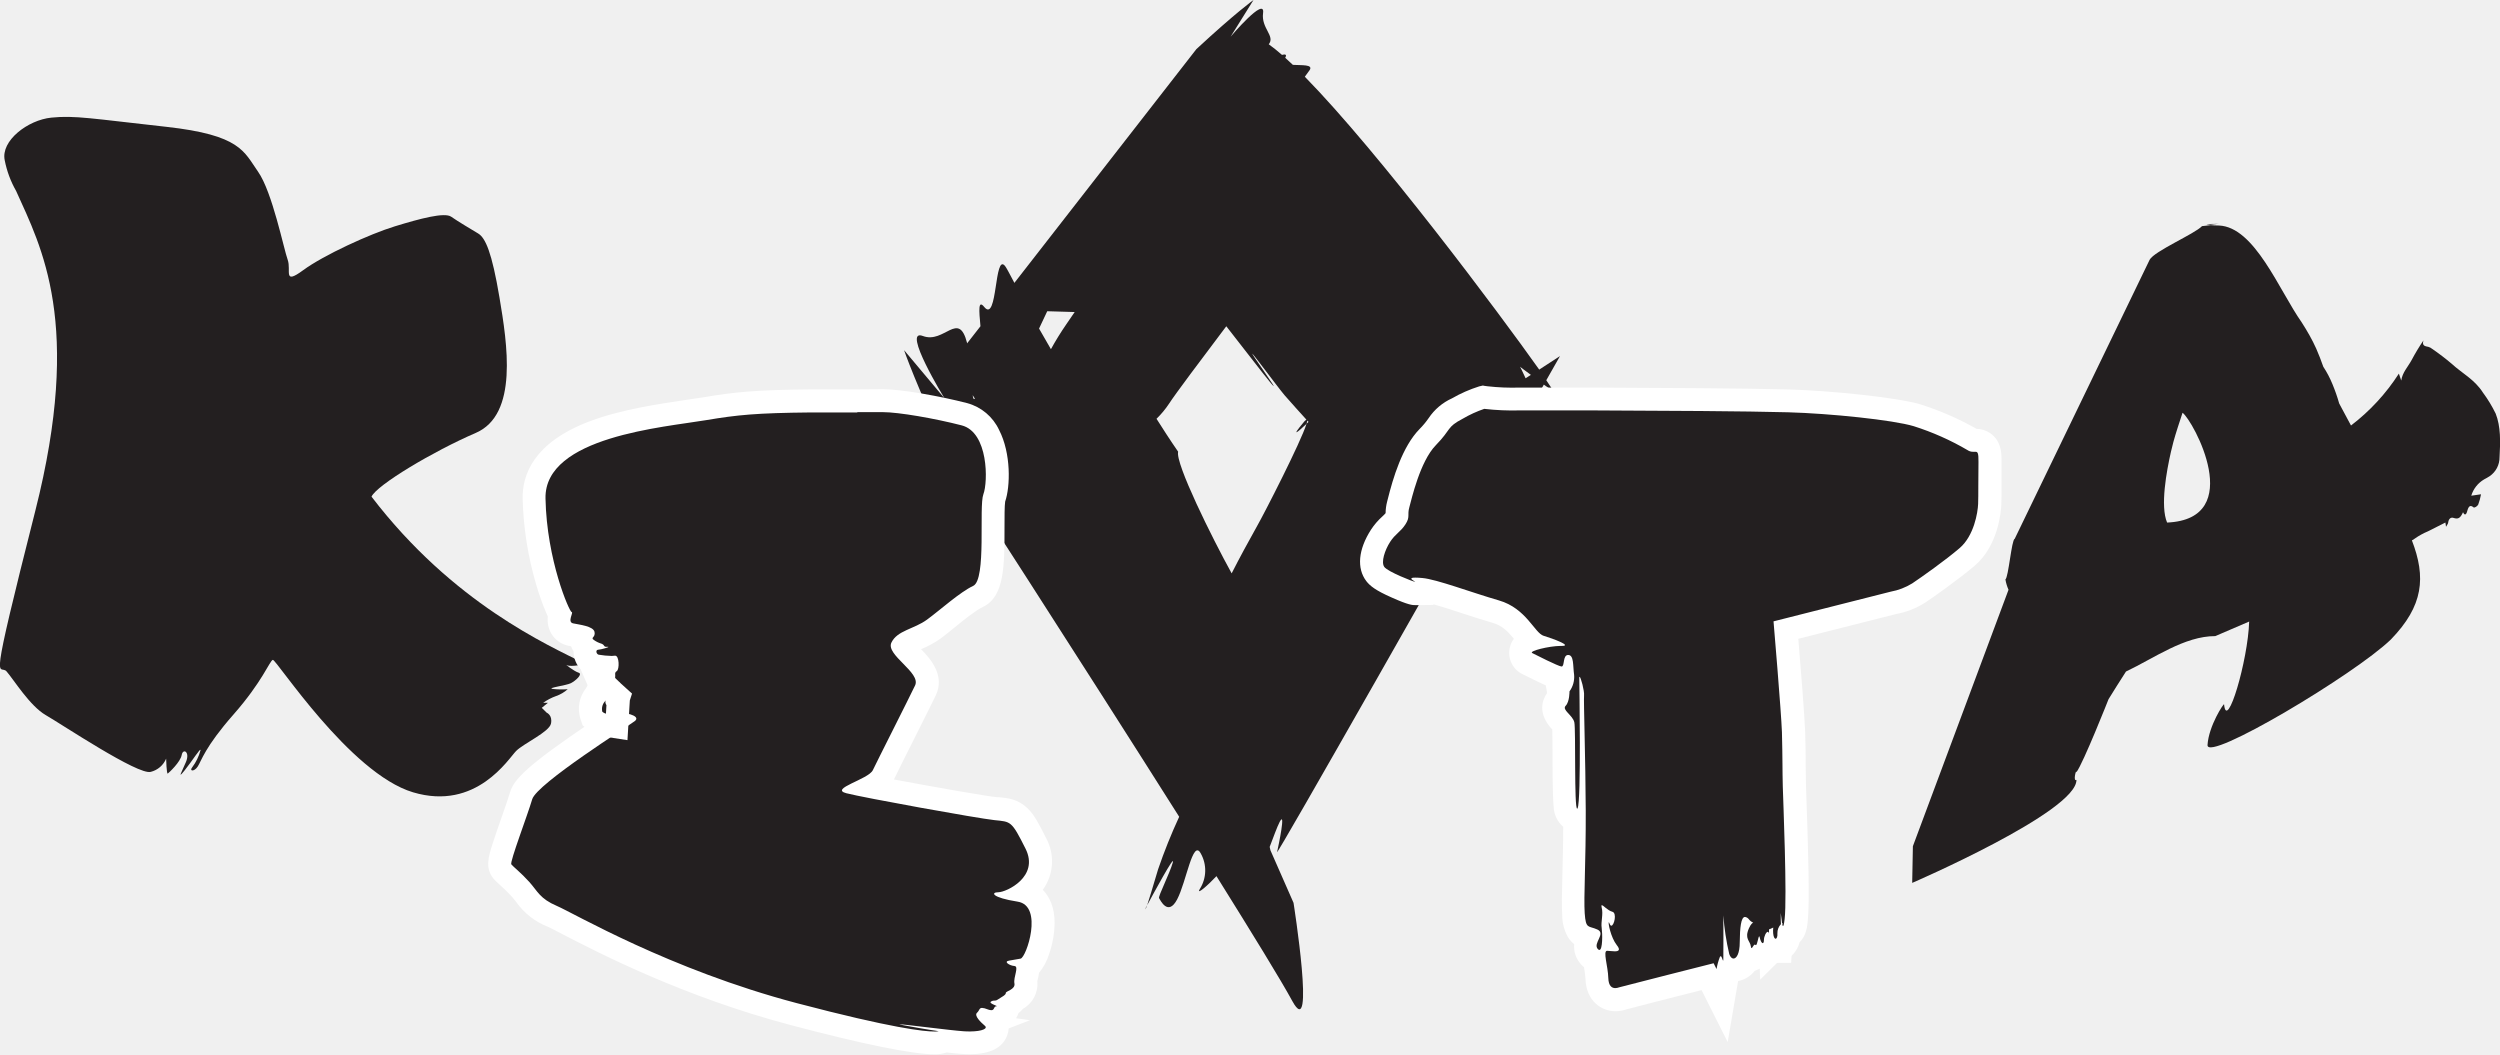
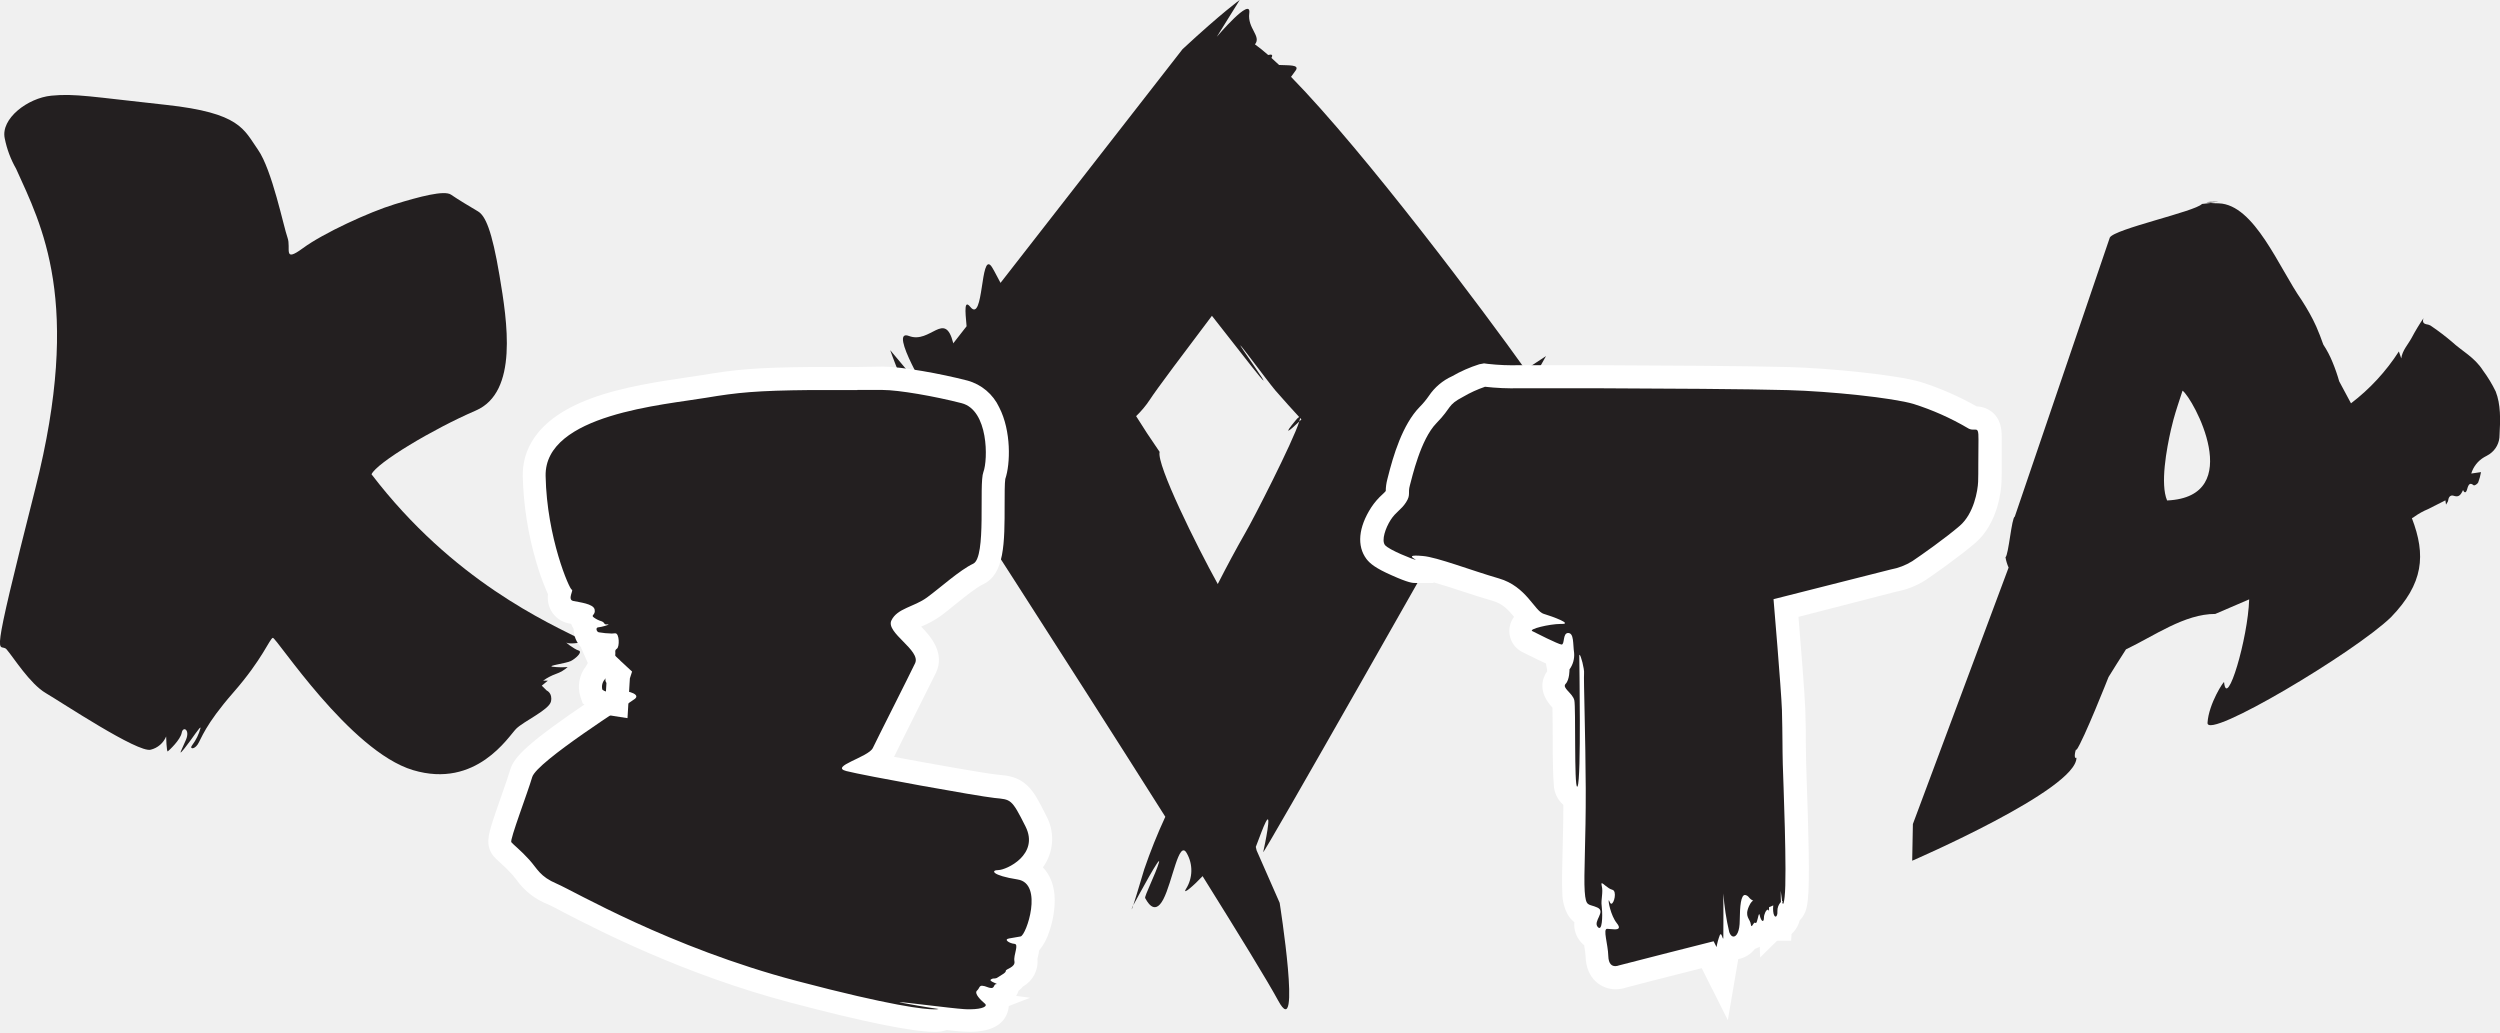
- <svg xmlns="http://www.w3.org/2000/svg" viewBox="0 0 650.64 274.39">
+ <svg xmlns="http://www.w3.org/2000/svg" viewBox="0 0 650.64 268.62">
  <defs>
    <style>.cls-1{fill:#231f20;}.cls-2{fill:#fff;}</style>
  </defs>
  <g id="Layer_2" data-name="Layer 2">
    <g id="Layer_2-2" data-name="Layer 2">
-       <path class="cls-1" d="M298.51,235.6l-.27.52S297.87,237.59,298.51,235.6Z" />
-       <path class="cls-1" d="M406,92.67l-5.41,3.52c-10.48-14.8-41.65-56.48-61-76.22.68-.91,1.11-1.51,1.25-1.72,1-1.52-2.05-1.23-4.36-1.37-.68-.65-1.34-1.26-2-1.84.48-.83.09-1-.84-.76q-1.86-1.63-3.44-2.76c1.75-2.15-2-4.15-1.48-8.09.65-4.61-8.44,6.11-8.44,6.11L326.23,0s-4.53,3.21-14.87,12.79L264,73.62c-1.26-2.4-2.05-3.9-2.42-4.38-2.84-3.61-1.92,14.92-5.41,10.67-1.61-2-1.4.76-1,5l-3.49,4.47a.83.83,0,0,0,0-.15c-2.2-8.58-5.91.34-11.51-1.79s5.62,16.2,5.62,16.2l-10.5-12.51s2.92,8.67,12.43,29c0,0,33.12,51.23,59.17,92.44a142.11,142.11,0,0,0-5.48,13.65c-1.61,5.42-2.44,8.11-2.86,9.38,1.37-2.54,7.38-13.66,6.68-11.13-.8,2.85-3.87,8.86-3.58,9.27s2.31,4.89,4.71.33,4.06-15.77,6.12-12a9,9,0,0,1-.21,9.28c-1.09,1.85,2.21-1.05,4.32-3.33,9.36,15,16.78,27.06,19.72,32.47,6.16,11.35.34-25.52.34-25.52l-6-13.65-.21-.91c1-2.58,1.9-5.15,2.6-6.5,1.66-3.21-.25,6-.67,7.84-.33,1.44,46.55-81.29,65.64-115l.47-.48a1.4,1.4,0,0,1-.1-.17l3.41-6a26,26,0,0,0,2.3,1.52c.17.09-.43-.87-1.66-2.66ZM272.55,81l7.14.21c-.63.91-1.35,2-2.18,3.19a75.79,75.79,0,0,0-4,6.48q-1.66-2.85-3.09-5.37Zm-19.4,21.85.57.89C253.42,104.08,253.25,103.71,253.15,102.87Zm67.39,46.36c-5.09-9.22-14.72-28.66-13.92-31.65-2.15-3.11-4-6-5.63-8.57a23.82,23.82,0,0,0,3.31-4c1.4-2.2,8.43-11.58,14.85-20.08C323.49,90.4,337,108.18,329,96.69c-8.66-12.5,3.53,4.12,5.29,6.14,2,2.25,3.9,4.42,5.71,6.38a3.47,3.47,0,0,0-.81.8c-3.18,3.81-1.66,2.68.84.29a4.53,4.53,0,0,0,.19-.85l.33.35-.52.5c-1.47,4.76-11,23.35-12.86,26.6C325,140.78,322.66,145.06,320.54,149.23Zm76.51-50.76c-.73-1.63-1.44-3-1.44-3s1.25,1,2.81,2.11Z" />
-       <path class="cls-1" d="M460.55,247.6c-2.93,0-3-2.75-3.07-4.58l5.93-.74a7,7,0,0,1,.14,1.47c0,.7,0,1,0,1l-.14,2.85Z" />
-       <path class="cls-2" d="M460.48,242.93a4.38,4.38,0,0,1,.07.84c0,.6,0,.83,0,.83h0s-.05-.9-.07-1.67m5.86-1.3-11.86,1.49c0,.4,0,.84,0,1.17.2,5,4,6.31,6,6.31h5.68l.31-5.74s0-.32,0-1.14a9.54,9.54,0,0,0-.21-2.09Z" />
-       <path class="cls-1" d="M463.5,244.79a3.13,3.13,0,0,1-2.25-1,3.27,3.27,0,0,1-1-2.31,3.48,3.48,0,0,1,1.16-2.53l4.84-4.78.29,6.77a3.61,3.61,0,0,1-.86,2.86l-.88.92Z" />
-       <path class="cls-2" d="M463.58,241.1c0,.47,0,.69-.08.69h0s-.07,0-.13-.08c-.21-.22,0-.38.21-.61" />
-       <path class="cls-1" d="M460.58,241.2l-.08-1.9.9-.93a3.93,3.93,0,0,1,1.36-.94l3.41-1.36.69,3.8.25,1-.42,1a4.72,4.72,0,0,1-1,1.39L460.81,248Z" />
-       <path class="cls-2" d="M463.87,240.22c0,.14.06.28.08.39a1.86,1.86,0,0,1-.37.49q0-.27,0-.63a1,1,0,0,1,.32-.25m4.63-8.3-6.87,2.73a7.07,7.07,0,0,0-2.39,1.63l-1.79,1.86.1,2.57,0,.3v.31l.51,13.63,9.7-9.59a7.54,7.54,0,0,0,1.63-2.27l.87-1.93-.51-2-1.28-7.26Z" />
-       <path class="cls-1" d="M444.49,254.16c-9.08,2.28-21.05,5.31-22,5.62a6,6,0,0,1-1.9.35h-.05c-2.15,0-4.71-1.46-4.82-5.56a24.17,24.17,0,0,0-.4-3.22c-.09-.5-.17-1-.23-1.44a3.77,3.77,0,0,1-1.34-1,4.51,4.51,0,0,1-.62-4.8c-2.67-1-3.29-2.93-3.5-6.26-.14-2.23-.06-5.56.05-10.18.09-3.94.2-8.72.21-14.28-2.48-.46-2.56-3.33-2.67-7.17-.07-2.58-.08-5.88-.1-9.06,0-3.35,0-7.47-.13-8.5a7.1,7.1,0,0,0-.76-.89c-2.65-2.84-1.94-4.86-.81-6.08a5.58,5.58,0,0,0,.26-1.73v-1l.63-.82a3.88,3.88,0,0,0,.61-1.62h-.47l-.24,0c-.89-.11-2.15-.59-7.67-3.34l-.88-.44a3.13,3.13,0,0,1-1.73-3.5,4,4,0,0,1,2.49-2.55c-.53-.54-1-1.17-1.58-1.83-1.76-2.15-3.75-4.59-7.38-5.64-2.55-.74-5.32-1.64-8-2.51A106.19,106.19,0,0,0,371,153.59l-.22.83h-2.33c-1.34,0-8.82-3-10.41-5.05-2.46-3.22.13-8,1.36-9.95a15.09,15.09,0,0,1,2.5-2.91,8.25,8.25,0,0,0,1.45-1.64,1.26,1.26,0,0,0,.29-1,9.69,9.69,0,0,1,.3-2.59l.13-.5c.77-3.09,3.11-12.49,7.54-17a23.6,23.6,0,0,0,2.69-3.21,11.53,11.53,0,0,1,5-4.23c4.3-2.27,5.95-2.75,6.35-2.84l.54-.12.56.07a61.4,61.4,0,0,0,8.78.37h4.56l8.5,0h5.81c17.91.07,39.91.19,51.05.49,10.54.28,27.45,2,33.47,3.74a71.63,71.63,0,0,1,14.74,6.53h.05l.48,0a3.53,3.53,0,0,1,2.62,1c1.15,1.16,1.22,2.79,1.19,4.64s0,3.86,0,5.61c0,2.19,0,4.08-.06,5.4,0,.92-.6,9.11-5.85,13.62-3.85,3.3-10.17,7.77-12.63,9.42a19.06,19.06,0,0,1-6.63,2.6l-27.94,7.07c.54,6.27,1.88,22.12,2,26.47.1,3.85.12,6.53.14,8.89,0,1.83,0,3.43.08,5.17,0,.6.05,1.68.1,3.09.47,13.3.89,27.5.36,31.93-.13,1.15-.38,3.27-1.9,4.12a4.17,4.17,0,0,1-1,2.59,3.26,3.26,0,0,1-2.41,1.08,3.31,3.31,0,0,1-.84-.11,3.21,3.21,0,0,1-2.51,1.26h0a2.76,2.76,0,0,1-.64.33,3.09,3.09,0,0,1-2.21.95h0a3.39,3.39,0,0,1-.87-.13,4.16,4.16,0,0,1-3.82,2.85,3.25,3.25,0,0,1-.81-.09,2.71,2.71,0,0,1-.66.4l-1.53,8.91Z" />
-       <path class="cls-2" d="M386.32,106.41a64.7,64.7,0,0,0,9.21.4c3.13,0,7.26,0,13,0h5.83c18.75.07,40.08.19,51,.49s27.34,2,32.71,3.62a68.83,68.83,0,0,1,14,6.23,2.45,2.45,0,0,0,1.41.43h0c.26,0,.47,0,.66,0h0c.56,0,.8.3.77,2.64-.08,4.3,0,8.64-.09,10.92s-1.08,8.29-4.8,11.49-9.92,7.57-12.35,9.2a16.16,16.16,0,0,1-5.59,2.15l-30.51,7.73s2,23.51,2.19,28.83c.18,6.88.11,10.1.22,14.07s1.15,28.92.48,34.58c-.15,1.34-.29,1.82-.42,1.82h0c-.06,0-.12-.13-.18-.34a.62.62,0,0,0,.07-.23c0-.12,0-.18-.07-.18h0l-.07,0c-.17-1-.29-2.65-.34-2.65h0a3.83,3.83,0,0,0,0,.58c0,1,0,1.74.05,2.32a3.31,3.31,0,0,0-.92,2.4c.07.88-.19,1.4-.47,1.4h0c-.26,0-.54-.42-.63-1.39-.1-1.15.09-1.51,0-1.51h0c-.09,0-.35.22-1.08.46,0,0,0,.51,0,1.1-.07-.33-.19-.46-.33-.46h0c-.4,0-1,1.18-1,2.13,0,.58-.15.82-.31.82h0c-.26,0-.59-.6-.78-1.46,0-.22-.09-.31-.14-.31h0c-.24,0-.49,2.29-.86,2.29h0a.14.14,0,0,1-.1-.05.24.24,0,0,0-.17-.09h0c-.32,0-.63.9-.84.9h0c-.09,0-.16-.13-.21-.49-.21-1.46-1.71-1.91-.48-4.67.54-1.22,1-1.43,1.11-1.45h0s0,0,0,0h0a2.94,2.94,0,0,1-1.14-.89,1.52,1.52,0,0,0-1-.6h0c-1.06,0-1.33,2.85-1.37,6.54,0,3-.84,4.28-1.62,4.29h0c-.44,0-.85-.41-1.11-1.16a64.28,64.28,0,0,1-1.54-10.06c0-.62,0-1,0-1h0a.62.62,0,0,1,0,.09c0,.18,0,.49,0,.9,0,2.55.05,9.24,0,11,0,.57,0,.77-.07.77h0c-.11,0-.33-1.16-.62-1.16h0c-.07,0-.15.07-.23.25a16.38,16.38,0,0,0-.85,3.1l-.76-1.51s-23.71,6-24.59,6.27a3,3,0,0,1-1,.2h0c-.85,0-1.76-.5-1.82-2.64-.08-3.06-1.46-7.06-.31-7.07h0c.48,0,1.3.14,2,.14h0c.95,0,1.59-.3.51-1.63-1.57-2-2.31-5.92-2.06-5.93h0s.12.13.23.43.27.46.42.46h0c.72,0,1.52-3.3.27-3.63s-2.35-1.7-2.73-1.7h0c-.14,0-.16.18-.05.63.46,1.73-.25,3.62,0,5.29.21,1.47.27,5.72-.6,5.72h0a.62.62,0,0,1-.43-.26c-1.31-1.5,2.23-4-.1-5.06s-3,0-3.29-4.22.32-13.45.27-26.69-.58-28.63-.44-30c.13-1.16-.86-4.86-1.16-4.86h0c-.05,0-.08.1-.08.31,0,1.55.53,32-.44,33.89,0,.08-.08.12-.11.12h0c-.82,0-.33-20.6-.74-22.47s-3.31-3.22-2.26-4.3,1-3.75,1-3.75a6.37,6.37,0,0,0,1.2-4.33c-.34-2.34,0-5.14-1.55-5.15h0c-1.46,0-.86,3-1.7,3h-.05c-.91-.11-6.63-3-7.6-3.5s4.32-1.83,7.4-1.86h.35c2.74,0-2.37-1.91-4.76-2.62s-4.5-7.15-11.66-9.22-16.22-5.51-19.94-5.83c-.77-.07-1.35-.1-1.78-.1h-.09c-1.56,0-1,.46-.1,1,.11.06.13.09.09.09h0c-.42,0-7.08-2.61-8-3.86s.14-4.4,1.5-6.52,2.72-2.59,4-4.58.43-2.37,1-4.41,2.76-11.94,6.91-16.19,2.68-4.63,7-6.89a30.44,30.44,0,0,1,5.62-2.57m-.26-6.09-1.09.25a35.79,35.79,0,0,0-7.07,3.11,14.48,14.48,0,0,0-6.07,5.14,20.78,20.78,0,0,1-2.38,2.86c-4.48,4.59-6.89,12.7-8.31,18.41l-.12.47a12.23,12.23,0,0,0-.4,3,8,8,0,0,1-.8.82,17.55,17.55,0,0,0-3,3.48c-3.32,5.17-3.76,10.05-1.22,13.39.94,1.22,2.41,2.42,6.57,4.25,4.47,2,5.45,2,6.23,2h.06l4.58-.05.05-.17c2.2.62,5,1.52,7.37,2.31,2.7.88,5.49,1.79,8.09,2.54s4,2.4,5.46,4.12a6,6,0,0,0-1.08,2.37,6.13,6.13,0,0,0,3.36,6.86l.84.41c2.35,1.17,4,2,5.17,2.49l.31,1.68a2.53,2.53,0,0,1,0,.38c-1.14,1.64-2.6,5.17,1.39,9.44h0c.05,1.65.06,4.87.07,7.36,0,3.2,0,6.51.1,9.13.05,1.51.1,2.65.18,3.5a7.3,7.3,0,0,0,2.49,5.33c0,4.78-.13,9-.21,12.45-.12,4.69-.2,8.09-.05,10.45a11.91,11.91,0,0,0,1.46,5.75,7.13,7.13,0,0,0,1.66,1.87,6.83,6.83,0,0,0,1.75,5.23,7,7,0,0,0,.83.81l0,.15a23.9,23.9,0,0,1,.36,2.8c.16,5.82,4.16,8.48,7.82,8.48h.08a9,9,0,0,0,2.81-.5c1.37-.4,11.29-2.91,19.5-5l6.8,13.53,2.71-15.88a7.21,7.21,0,0,0,4.32-2.65,191.52,191.52,0,0,1,5.69-2.38,6.35,6.35,0,0,0,4.39-2.05,7,7,0,0,0,1.59-3,6.61,6.61,0,0,0,1.77-3.25,15.94,15.94,0,0,0,.35-2.13c.55-4.62.16-18.29-.34-32.38-.05-1.4-.09-2.48-.1-3.07-.05-1.71-.06-3.29-.08-5.12,0-2.37,0-5.06-.14-8.94s-1.16-16.82-1.78-24.11l25.37-6.42a21.71,21.71,0,0,0,7.66-3c2-1.34,8.65-6,12.91-9.63,6.08-5.21,6.81-14,6.89-15.75.07-1.4.07-3.33.07-5.57,0-1.71,0-3.65,0-5.54s.08-4.64-2-6.8a6.54,6.54,0,0,0-4.51-1.93,76.27,76.27,0,0,0-14.68-6.39c-6.23-1.82-23.51-3.57-34.23-3.86-11.21-.3-33.21-.42-51.12-.49h-5.85l-8.48,0h-4.55a58.46,58.46,0,0,1-8.36-.34l-1.11-.15Z" />
-       <path class="cls-1" d="M497.84,220.23l-.18,9.55s42.83-18.51,42.75-26.81c-.95.56-.06-3,0-2,1.85-2.54,8.35-19,8.35-19,1.33-2.14,2.89-4.65,4.54-7.2,7.35-3.49,15.21-9.23,23.24-9.22l8.82-3.79c-.32,10.21-5.83,28.76-6.53,21.56,0-.46-4,5.55-4.31,10.57-.28,4.66,38.34-18.38,47.73-27.47,8.49-8.77,9.16-16.16,5.46-25.79a2.75,2.75,0,0,0,.71-.43,17.72,17.72,0,0,1,3.45-1.91c1.49-.77,3-1.51,4.56-2.3,0,.15.07.47.16,1.11.25-.47.53-.76.56-1.08.15-1.24.88-1.4,1.37-1.24,1.18.39,1.78.15,2.5-1.48.39.9.82.74,1.08-.25.36-1.34.78-1.72,1.66-1,.23.18,1-.29,1.21-.73a14.76,14.76,0,0,0,.73-2.68l-2.54.37a7.42,7.42,0,0,1,3.35-4.25,16.17,16.17,0,0,0,1.44-.83,5.91,5.91,0,0,0,2.57-4.94c.24-4,.32-8-1-11.34a34.64,34.64,0,0,0-3.31-5.46c-2.21-3.47-5.41-5-8.12-7.5a61.74,61.74,0,0,0-5.14-3.92,2.5,2.5,0,0,0-.92-.49c-.87-.18-1.77-.25-1.31-1.69a54.7,54.7,0,0,0-3.06,5.08c-.94,1.76-2.44,3.27-2.72,5.37l-.62-1.8a53,53,0,0,1-12.46,13.5c-1-1.84-2-3.74-3.07-5.73a44.78,44.78,0,0,0-1.74-5,26.12,26.12,0,0,0-2.4-4.57c-.57-1.62-1.16-3.17-1.83-4.69-.54-1.2-1.13-2.37-1.77-3.5s-1.3-2.24-2-3.32c-5.9-8.37-12.25-24.9-21.59-25.24-.94,0-1.62-.06-2.1-.09-1.12.12-2.26.23-2.27.25-1.87,2-12.41,6.5-13.63,8.75l-35.13,72.65c-.8.18-1.61,10-2.41,10.55a11.33,11.33,0,0,0,.81,2.69M564,136c-1.83-4.26-.13-13.45,1-18.41.19-.86.4-1.71.64-2.58.67-2.46,1.54-5,2.38-7.59C570.73,109.36,584.81,135.08,564,136Z" />
-       <path class="cls-1" d="M575.29,58.48l2.1-.23S572.16,58.3,575.29,58.48Z" />
-       <path class="cls-1" d="M4.19,49.69c6.59,14.64,17.35,34.49,5,83.25s-9.33,39.7-7.49,41.79,6.06,9,10.22,11.39S36,201.83,39.24,200.88a5.87,5.87,0,0,0,4-3.44s.1,4.12.43,3.88,3.29-3,3.62-4.83,2.22-.85,1.12,1.79-2.37,4.72-.34,2.19,4.16-6,4.12-5.23a13,13,0,0,1-2.16,4.45c-.83,1,.45,1.26,1.41-.17s1.79-5,9.33-13.57S70.17,172,71,171.73,91,201.27,107.49,206.2s24.87-8.79,26.84-10.76,8.63-4.94,9.07-7.13-1.11-2.82-1.11-2.82L141,184.22l1.59-1.31-1.23,0a13.65,13.65,0,0,1,3.39-1.77,8.83,8.83,0,0,0,3-1.77,20.52,20.52,0,0,1-3.89-.07c-1.74-.25,3.5-.88,4.72-1.5s3.17-2.38,2-2.73-3.89-2.47-3-1.95,5-.24,4.53-.45c-9.54-4.79-34.19-15.65-55.42-43.41,1.34-3,16-11.79,27.13-16.59S132,89.38,130,77.48s-3.66-15.58-5.58-16.73-5.27-3.14-7-4.35-8.08.49-14.65,2.5-18.56,7.51-23.9,11.44-3,0-4-2.73-4-17.64-7.7-22.91S62.61,35.14,43.23,33s-23.68-3-29.84-2.39S.14,36.66,1.23,41.72A26.12,26.12,0,0,0,4.19,49.69Z" />
-       <path class="cls-1" d="M243.21,271.39c-3,0-11.85-1-36.58-7.49-27.49-7.25-49.37-18.54-58.71-23.36-1.92-1-3.43-1.78-4.13-2.07a15.2,15.2,0,0,1-7-5.53c-.39-.5-.76-1-1.2-1.48a45.41,45.41,0,0,0-3.45-3.39,13.58,13.58,0,0,1-1.31-1.28c-1.36-1.65-1.07-2.48,2.53-12.76.94-2.69,1.92-5.47,2.34-6.93.78-2.67,4.92-6.68,23.47-19a4.07,4.07,0,0,1-3.19-2.15,3.84,3.84,0,0,1,.63-3.91,1.19,1.19,0,0,0,.16-.23,1,1,0,0,0,0,.1,2.29,2.29,0,0,0,.11,1.86,2,2,0,0,0,1.06,1l.19-3.4a7.78,7.78,0,0,1-1.26-1.68h0l-.15-.32-1.37-3.1,1.87-.56a4.06,4.06,0,0,1,.41-2.14c-1.2-.11-2.2-.28-2.22-.28a3.85,3.85,0,0,1-3.08-4,4.16,4.16,0,0,1,.12-.72,3.34,3.34,0,0,1-1.09-2,3.16,3.16,0,0,1,0-.92c-.6-.15-1.27-.27-1.66-.34l-1.1-.22a3.75,3.75,0,0,1-2.48-1.78,4.4,4.4,0,0,1-.35-3.33,44,44,0,0,1-3.25-8.66A83.49,83.49,0,0,1,139,129.72c-.32-16.91,25.9-20.69,40-22.72,1.65-.24,3.13-.45,4.34-.66,8.37-1.4,13.56-1.9,27.78-2,3.42,0,7.37,0,12,0h6.57c4.75,0,14.75,1.84,21.29,3.53a10,10,0,0,1,6.38,5.44c2.88,5.59,2.39,13.7,1.33,16.48a52.74,52.74,0,0,0-.26,7.32c0,10.11-.18,16.4-3.91,18.16-2.09,1-5.13,3.43-7.81,5.59-1.32,1.06-2.57,2.07-3.69,2.89a23.65,23.65,0,0,1-4.8,2.58,10,10,0,0,0-3.26,1.83,21.54,21.54,0,0,0,2.18,2.44c2.28,2.33,5.41,5.52,3.7,9.11-.78,1.65-3.06,6.19-5.47,11s-4.93,9.84-5.49,11a7.29,7.29,0,0,1-3.27,3.06c10,2,29,5.36,32.48,5.7l.53.05c5.32.5,6.29,1.71,10,9a9.53,9.53,0,0,1-.18,9.69,12.23,12.23,0,0,1-2.54,2.91c2.9,1.13,4.59,4.06,4.61,8.14,0,2.09-1,9.33-4,11.57a8.54,8.54,0,0,1-.31,2.42,7.41,7.41,0,0,0-.23,1.24c.36,1.93-.56,3.59-2.77,4.85a5.79,5.79,0,0,1-1.81,1.63,2.34,2.34,0,0,1,0,.39,3,3,0,0,1-1.42,2.07,3.52,3.52,0,0,1-1.81,1.27,3.34,3.34,0,0,1,.24,2.73c-.7,2-2.84,2.94-6.76,3h-.24c-.55,0-1.15,0-1.78-.06-1-.07-2.69-.24-4.59-.46l-.62.24a5.58,5.58,0,0,1-2,.3Z" />
-       <path class="cls-2" d="M223.14,107.26h6.59c4.13,0,13.52,1.63,20.54,3.44s6.88,14.75,5.66,17.93.85,22.2-2.65,23.85-8.56,6.25-12,8.77-7.76,2.8-9.29,6,7.76,7.78,6.17,11.13-9.86,19.65-11,22.06-11.39,4.83-6.91,6,34.23,6.55,38.55,7,4.43.11,8.1,7.43-5,11.32-7.05,11.34h0c-2.05,0-1.8,1.38,5,2.45s2.25,14.59.76,14.83l-3,.52c-1.51.26.13,1.3,1.4,1.4s-.31,2.93,0,4.53-2.28,2-2.24,2.49-1,1-2,1.65a1.49,1.49,0,0,1-.82.34h0l-.32,0h0a1.3,1.3,0,0,0-.68.22c-.9.52,2.17,1.22,1.3,1.27-.67,0-.37,1-1.26,1h0a3.32,3.32,0,0,1-1.1-.27,4.05,4.05,0,0,0-1.31-.33h0c-.76,0-.66.69-1.29,1.25-.87.76,1,2.52,2,3.38.9.72-.6,1.47-3.72,1.5h-.2c-.5,0-1,0-1.59-.05-3.52-.24-15.41-1.81-16.59-1.81h0c-.25,0,.05.08,1.1.28,5.76,1.06,9,1.51,9,1.51a3.44,3.44,0,0,1-1,.09h-.12c-2.57,0-10.86-.82-35.81-7.39-33.17-8.75-58-23.41-62.44-25.3s-5-3.83-7.17-6.24-4.23-4-4.68-4.58,4.26-12.89,5.44-16.94,25.39-19.29,26.71-20.35-.84-2-4.42-2.32-1.82-1.11-1.36-2.26-1.35-1.24-1.47-1.25h.13a1.46,1.46,0,0,0,1.2-.47c.34-.55,2.41-.68,2.41-.68s-.26-.23-1.15-1a4.66,4.66,0,0,1-1.21-1.48l2-.6s-1.43-.06-1.27-1.09-.26-1.38.45-1.86.65-4-.42-4h-.09a4.54,4.54,0,0,1-.79.06h-.09a22.21,22.21,0,0,1-3.32-.32c-.61-.1-.91-1.25-.16-1.29s3.29-.76,2.57-.76h-.4c-.8,0-.34-.42-1.27-.81a6.55,6.55,0,0,1-1.94-.93c-1.11-.73.43-.62.11-2.14s-4-1.88-5.59-2.23.21-2.91-.36-2.93-6.5-13.51-6.81-29.6,31-18.52,41.83-20.36c8.1-1.36,13-1.86,27.31-2,3.4,0,7.35,0,12,0m0-6c-5,0-8.79,0-12,0-14.43.14-19.7.65-28.25,2.09-1.16.19-2.6.4-4.27.64-6.63,1-16.64,2.4-25,5.53-14.74,5.53-17.69,14-17.57,20.22a86.76,86.76,0,0,0,3.55,22.41,66.56,66.56,0,0,0,2.47,7c.16.39.34.81.54,1.24a7.09,7.09,0,0,0,.87,4.37,6.75,6.75,0,0,0,4.43,3.21l.74.15a6.13,6.13,0,0,0,.65,1.31,6.9,6.9,0,0,0,2,4.85l-.09,0,2.73,6.2v0a6.47,6.47,0,0,0-.68,6.58,5.55,5.55,0,0,0,.51.9c-16.52,11.16-20,14.78-21,18.17-.4,1.38-1.36,4.13-2.29,6.78-.82,2.34-1.67,4.76-2.28,6.67-1,3.2-2,6.23.26,9a15.42,15.42,0,0,0,1.62,1.59,42.05,42.05,0,0,1,3.22,3.17c.37.42.71.85,1.07,1.32a18.16,18.16,0,0,0,8.23,6.45c.59.25,2.14,1.05,3.93,2,9.43,4.87,31.51,16.27,59.32,23.6,18.84,5,31.75,7.59,37.34,7.59h.18a8.56,8.56,0,0,0,3-.47c1.64.18,3,.32,4,.38.68.05,1.35.07,2,.07h.26c5.21-.05,8.42-1.73,9.56-5a6.36,6.36,0,0,0,.35-1.7l5.55-2.15-3.63-.5a6,6,0,0,0,.63-1.33,8.2,8.2,0,0,0,1.17-1.13,7.39,7.39,0,0,0,3.74-7.11c0-.17.08-.4.12-.56a15.13,15.13,0,0,0,.32-1.69,14.15,14.15,0,0,0,2.63-4.9,25.63,25.63,0,0,0,1.43-8.09c0-4-1.27-6.76-3.08-8.63.2-.27.39-.56.57-.85a12.59,12.59,0,0,0,.3-12.59c-1.95-3.89-3.14-6.17-4.91-7.84-2.48-2.35-5.12-2.6-7.44-2.82l-.53,0c-2.72-.27-16.53-2.69-26.73-4.61.61-1.3,3.15-6.37,5.4-10.85,2.42-4.82,4.7-9.37,5.5-11.05,2.45-5.17-1.38-9.52-3.84-12a25.61,25.61,0,0,0,5.09-2.78c1.17-.87,2.44-1.89,3.79-3,2.43-2,5.44-4.38,7.21-5.22,5.64-2.66,5.63-10.69,5.63-20.87,0-2.33,0-5.5.17-6.55,1.35-3.92,1.57-12.53-1.57-18.62a12.87,12.87,0,0,0-8.3-7c-6.87-1.78-17-3.62-22-3.63Z" />
-       <path class="cls-1" d="M157.27,188.72a5.33,5.33,0,0,1-2.38-1.13l-.68-.55-.28-.83a5.72,5.72,0,0,1,1-5.36l.08-.12,2.17-3.63,2.61,3.19L161,181.5l-.28.89.15.21-.39,6.6Z" />
-       <path class="cls-2" d="M157.6,182.31h0a1.43,1.43,0,0,0,.23,1.2l-.13,2.23a2.26,2.26,0,0,1-.94-.5,2.94,2.94,0,0,1,.63-2.65l.2-.29m-1.33-9.57-3.76,6.39a8.66,8.66,0,0,0-1.43,8l.56,1.65,1.36,1.1a8.14,8.14,0,0,0,3.83,1.76l6.48,1,.39-6.55.13-2.22.1-1.58.57-1.77L161.71,178l-5.44-5.21Z" />
+       <path class="cls-1" d="M294.92,235.6l-.27.52S294.28,237.59,294.92,235.6Z" />
+       <path class="cls-1" d="M402.36,92.67,397,96.19C386.47,81.39,355.3,39.71,336,20c.68-.91,1.11-1.51,1.25-1.72,1-1.52-2.05-1.23-4.36-1.37-.68-.65-1.34-1.26-2-1.84.48-.83.08-1-.84-.76q-1.86-1.63-3.44-2.76c1.75-2.15-2-4.15-1.48-8.09.65-4.61-8.44,6.11-8.44,6.11L322.64,0s-4.53,3.21-14.87,12.79L260.39,73.62c-1.26-2.4-2.05-3.9-2.42-4.38-2.84-3.61-1.92,14.92-5.41,10.67-1.61-2-1.4.76-1,5l-3.49,4.47a.83.83,0,0,0,0-.15c-2.2-8.58-5.91.34-11.51-1.79s5.62,16.2,5.62,16.2l-10.5-12.51s2.92,8.67,12.42,29c0,0,33.13,51.23,59.18,92.44a142.11,142.11,0,0,0-5.48,13.65c-1.62,5.42-2.44,8.11-2.86,9.38,1.37-2.54,7.38-13.66,6.68-11.13-.8,2.85-3.87,8.86-3.58,9.27s2.31,4.89,4.71.33,4.06-15.77,6.12-12a9,9,0,0,1-.21,9.28c-1.1,1.85,2.21-1.05,4.32-3.33,9.36,15,16.78,27.06,19.72,32.47,6.16,11.35.34-25.52.34-25.52l-6-13.65-.21-.91c1-2.58,1.9-5.15,2.6-6.5,1.66-3.21-.25,6-.67,7.84-.33,1.44,46.55-81.29,65.64-115l.47-.48a1.4,1.4,0,0,1-.1-.17l3.41-6c1,.7,1.83,1.27,2.29,1.52.18.09-.42-.87-1.65-2.66Zm-152.81,10.2.58.89C249.83,104.08,249.66,103.71,249.55,102.87ZM316.93,152c-5.53-10-16-31.13-15.13-34.39-2.34-3.38-4.37-6.5-6.12-9.31a25.14,25.14,0,0,0,3.59-4.3c1.52-2.4,9.17-12.59,16.14-21.81,4.72,5.9,19.41,25.21,10.75,12.72-9.42-13.58,3.83,4.49,5.74,6.68,2.14,2.44,4.24,4.8,6.21,6.93a3.71,3.71,0,0,0-.89.86c-3.45,4.15-1.79,2.92.92.32a3.9,3.9,0,0,0,.2-.93l.36.39-.56.54c-1.6,5.17-11.92,25.37-14,28.9C321.72,142.83,319.23,147.48,316.93,152Zm76.53-53.54c-.73-1.63-1.44-3-1.44-3l2.8,2.11Z" />
+       <path class="cls-1" d="M460.55,241.83c-2.93,0-3-2.75-3.07-4.58l5.93-.74a7,7,0,0,1,.14,1.47c0,.7,0,1,0,1l-.14,2.85Z" />
+       <path class="cls-2" d="M460.48,237.16a4.38,4.38,0,0,1,.07.84c0,.6,0,.83,0,.83h0s-.05-.9-.07-1.67m5.86-1.3-11.86,1.49c0,.4,0,.84,0,1.17.2,5,4,6.31,6,6.31h5.68l.31-5.74s0-.32,0-1.14a9.54,9.54,0,0,0-.21-2.09Z" />
+       <path class="cls-1" d="M463.5,239a3.13,3.13,0,0,1-2.25-1,3.26,3.26,0,0,1-1-2.31,3.48,3.48,0,0,1,1.16-2.53l4.84-4.78.29,6.77a3.61,3.61,0,0,1-.86,2.86l-.88.92Z" />
+       <path class="cls-2" d="M463.58,235.33c0,.47,0,.69-.08.69h0s-.07,0-.13-.08c-.21-.22,0-.38.21-.61" />
+       <path class="cls-1" d="M460.58,235.43l-.08-1.9.9-.93a3.93,3.93,0,0,1,1.36-.94l3.41-1.36.69,3.8.25,1-.42,1a4.72,4.72,0,0,1-1,1.39l-4.87,4.81Z" />
+       <path class="cls-2" d="M463.87,234.45c0,.14.06.28.08.39a1.86,1.86,0,0,1-.37.49q0-.27,0-.63a1,1,0,0,1,.32-.25m4.63-8.3-6.87,2.73a7.07,7.07,0,0,0-2.39,1.63l-1.79,1.86.1,2.57,0,.3v.31l.51,13.63,9.7-9.59a7.54,7.54,0,0,0,1.63-2.27l.87-1.93-.51-2-1.28-7.26Z" />
+       <path class="cls-1" d="M444.49,248.39c-9.08,2.28-21.05,5.31-22,5.62a6,6,0,0,1-1.9.35h-.05c-2.15,0-4.71-1.46-4.82-5.56a24.17,24.17,0,0,0-.4-3.22c-.09-.5-.17-1-.23-1.44a3.77,3.77,0,0,1-1.34-1,4.51,4.51,0,0,1-.62-4.8c-2.67-1-3.29-2.93-3.5-6.26-.14-2.23-.06-5.56.05-10.18.09-3.94.2-8.72.21-14.28-2.48-.46-2.56-3.33-2.67-7.17-.07-2.58-.08-5.88-.1-9.06,0-3.35,0-7.47-.13-8.5a7.1,7.1,0,0,0-.76-.89c-2.65-2.84-1.94-4.86-.81-6.08a5.58,5.58,0,0,0,.26-1.73v-1l.63-.82a3.88,3.88,0,0,0,.61-1.62h-.47l-.24,0c-.89-.11-2.15-.59-7.67-3.34l-.88-.44a3.13,3.13,0,0,1-1.73-3.5,4,4,0,0,1,2.49-2.55c-.53-.54-1-1.17-1.58-1.83-1.76-2.15-3.75-4.59-7.38-5.64-2.55-.74-5.32-1.64-8-2.51A106.19,106.19,0,0,0,371,147.82l-.22.83h-2.33c-1.34,0-8.82-2.95-10.41-5-2.46-3.23.13-8,1.36-10a15.09,15.09,0,0,1,2.5-2.91,8.25,8.25,0,0,0,1.45-1.64,1.26,1.26,0,0,0,.29-1,9.69,9.69,0,0,1,.3-2.59l.13-.5c.77-3.09,3.11-12.49,7.54-17a23.6,23.6,0,0,0,2.69-3.21,11.53,11.53,0,0,1,5-4.23c4.3-2.27,5.95-2.75,6.35-2.84l.54-.12.56.07a61.4,61.4,0,0,0,8.78.37h4.56l8.5,0h5.81c17.91.07,39.91.19,51.05.49,10.54.28,27.45,2,33.47,3.74a71.63,71.63,0,0,1,14.74,6.53h.05l.48,0a3.53,3.53,0,0,1,2.62,1C518,111,518,112.59,518,114.44s0,3.86,0,5.61c0,2.19,0,4.08-.06,5.4,0,.92-.6,9.11-5.85,13.62-3.85,3.3-10.17,7.77-12.63,9.42a18.85,18.85,0,0,1-6.63,2.6l-27.94,7.07c.54,6.27,1.88,22.12,2,26.47.1,3.85.12,6.53.14,8.89,0,1.83,0,3.43.08,5.18,0,.59.05,1.67.1,3.08.47,13.3.89,27.5.36,31.93-.13,1.15-.38,3.27-1.9,4.12a4.17,4.17,0,0,1-1,2.59,3.26,3.26,0,0,1-2.41,1.08,3.31,3.31,0,0,1-.84-.11,3.21,3.21,0,0,1-2.51,1.26h0a2.76,2.76,0,0,1-.64.33,3.09,3.09,0,0,1-2.21,1h0a3.39,3.39,0,0,1-.87-.13,4.17,4.17,0,0,1-3.82,2.86,3.27,3.27,0,0,1-.81-.1,2.43,2.43,0,0,1-.66.4l-1.53,8.91Z" />
+       <path class="cls-2" d="M386.32,100.64a64.7,64.7,0,0,0,9.21.4c3.13,0,7.26,0,13,0h5.83c18.75.07,40.08.19,51,.49s27.34,2,32.71,3.62a68.83,68.83,0,0,1,14,6.23,2.45,2.45,0,0,0,1.41.43h0c.26,0,.47,0,.66,0h0c.56,0,.8.3.77,2.64-.08,4.3,0,8.64-.09,10.92s-1.08,8.29-4.8,11.49-9.92,7.57-12.35,9.2a16.16,16.16,0,0,1-5.59,2.15l-30.51,7.73s2,23.51,2.19,28.83c.18,6.88.11,10.1.22,14.07s1.15,28.92.48,34.58c-.15,1.34-.29,1.82-.42,1.82h0c-.06,0-.12-.13-.18-.34a.62.62,0,0,0,.07-.23c0-.12,0-.18-.07-.18h0l-.07,0c-.17-1-.29-2.65-.34-2.65h0a3.83,3.83,0,0,0,0,.58c0,1,0,1.74.05,2.32a3.31,3.31,0,0,0-.92,2.4c.07.88-.19,1.4-.47,1.41h0c-.26,0-.54-.43-.63-1.4-.1-1.15.09-1.51,0-1.51h0c-.09,0-.35.22-1.08.46,0,0,0,.51,0,1.1-.07-.33-.19-.46-.33-.46h0c-.4,0-1,1.18-1,2.13,0,.58-.15.82-.31.82h0c-.26,0-.59-.6-.78-1.46,0-.22-.09-.31-.14-.31h0c-.24,0-.49,2.29-.86,2.29h0a.14.14,0,0,1-.1,0,.24.24,0,0,0-.17-.09h0c-.32,0-.63.9-.84.9h0c-.09,0-.16-.13-.21-.49-.21-1.46-1.71-1.91-.48-4.67.54-1.22,1-1.43,1.11-1.45h0s0,0,0,0h0a2.94,2.94,0,0,1-1.14-.89,1.52,1.52,0,0,0-1-.6h0c-1.06,0-1.33,2.85-1.37,6.54,0,3-.84,4.28-1.62,4.29h0c-.44,0-.85-.41-1.11-1.16a64.28,64.28,0,0,1-1.54-10.06c0-.62,0-1,0-1h0a.62.62,0,0,1,0,.09c0,.18,0,.49,0,.9,0,2.55.05,9.24,0,11,0,.57,0,.77-.07.77h0c-.11,0-.33-1.16-.62-1.16h0c-.07,0-.15.07-.23.25a16.38,16.38,0,0,0-.85,3.1l-.76-1.51s-23.71,6-24.59,6.27a3,3,0,0,1-1,.2h0c-.85,0-1.76-.5-1.82-2.64-.08-3.06-1.46-7.06-.31-7.07h0c.48,0,1.3.14,2,.14h0c.95,0,1.59-.3.51-1.63-1.57-1.95-2.31-5.92-2.06-5.93h0s.12.13.23.43.27.46.42.46h0c.72,0,1.52-3.3.27-3.63s-2.35-1.7-2.73-1.7h0c-.14,0-.16.18-.05.63.46,1.73-.25,3.62,0,5.29.21,1.47.27,5.72-.6,5.72h0a.62.62,0,0,1-.43-.26c-1.31-1.5,2.23-4-.1-5.06s-3,0-3.29-4.22.32-13.45.27-26.69-.58-28.63-.44-30c.13-1.16-.86-4.86-1.16-4.86h0c-.05,0-.08.1-.08.31,0,1.55.53,32-.44,33.89,0,.08-.08.12-.11.12h0c-.82,0-.33-20.6-.74-22.47s-3.31-3.22-2.26-4.3,1-3.75,1-3.75a6.37,6.37,0,0,0,1.2-4.33c-.34-2.34,0-5.14-1.55-5.15h0c-1.46,0-.86,3-1.7,3h-.05c-.91-.11-6.63-3-7.6-3.5s4.32-1.83,7.4-1.86h.35c2.74,0-2.37-1.91-4.76-2.62s-4.5-7.15-11.66-9.22S374,145,370.31,144.7c-.77-.07-1.35-.1-1.78-.1h-.09c-1.56,0-1,.46-.1,1,.11.06.13.09.09.09h0c-.42,0-7.08-2.61-8-3.86s.14-4.4,1.5-6.52,2.72-2.59,4-4.58.43-2.37,1-4.41,2.76-11.94,6.91-16.19,2.68-4.63,7-6.89a30.44,30.44,0,0,1,5.62-2.57m-.26-6.09L385,94.8a35.79,35.79,0,0,0-7.07,3.11,14.48,14.48,0,0,0-6.07,5.14,20.78,20.78,0,0,1-2.38,2.86c-4.48,4.59-6.89,12.7-8.31,18.41l-.12.47a12.23,12.23,0,0,0-.4,3,8,8,0,0,1-.8.82,17.55,17.55,0,0,0-3,3.48c-3.32,5.17-3.76,10-1.22,13.39.94,1.22,2.41,2.42,6.57,4.25,4.47,2,5.45,2,6.23,2h.06l4.58,0,.05-.17c2.2.62,5,1.52,7.37,2.31,2.7.88,5.49,1.79,8.09,2.54s4,2.4,5.46,4.12a6,6,0,0,0-1.08,2.37,6.13,6.13,0,0,0,3.36,6.86l.84.41c2.35,1.17,4,2,5.17,2.49l.31,1.68a2.53,2.53,0,0,1,0,.38c-1.14,1.64-2.6,5.17,1.39,9.44h0c.05,1.65.06,4.87.07,7.36,0,3.2,0,6.51.1,9.13.05,1.51.1,2.65.18,3.5a7.3,7.3,0,0,0,2.49,5.33c0,4.78-.13,8.95-.21,12.45-.12,4.69-.2,8.09-.05,10.45a11.91,11.91,0,0,0,1.46,5.75,7.13,7.13,0,0,0,1.66,1.87,6.83,6.83,0,0,0,1.75,5.23,7,7,0,0,0,.83.81l0,.15a23.9,23.9,0,0,1,.36,2.8c.16,5.82,4.16,8.48,7.82,8.48h.08a9,9,0,0,0,2.81-.5c1.37-.4,11.29-2.91,19.5-5l6.8,13.53,2.71-15.88a7.21,7.21,0,0,0,4.32-2.65,191.52,191.52,0,0,1,5.69-2.38,6.35,6.35,0,0,0,4.39-2.05,7,7,0,0,0,1.59-3,6.61,6.61,0,0,0,1.77-3.25,15.94,15.94,0,0,0,.35-2.13c.55-4.62.16-18.29-.34-32.38-.05-1.4-.09-2.48-.1-3.07-.05-1.71-.06-3.29-.08-5.12,0-2.37,0-5.06-.14-8.94s-1.16-16.82-1.78-24.11L493.44,154a21.71,21.71,0,0,0,7.66-3c2-1.34,8.65-6,12.91-9.63,6.08-5.21,6.81-14,6.89-15.75.07-1.4.07-3.33.07-5.57,0-1.71,0-3.65,0-5.54s.08-4.64-2-6.8a6.54,6.54,0,0,0-4.51-1.93,76.27,76.27,0,0,0-14.68-6.39c-6.23-1.82-23.51-3.57-34.23-3.86-11.21-.3-33.21-.42-51.12-.49h-5.85l-8.48,0h-4.55a58.46,58.46,0,0,1-8.36-.34l-1.11-.15Z" />
+       <path class="cls-1" d="M497.84,214.46l-.18,9.55s42.83-18.51,42.75-26.81c-.95.56-.06-3,0-2,1.85-2.54,8.35-19,8.35-19,1.33-2.14,2.89-4.65,4.54-7.2,7.35-3.49,15.21-9.23,23.24-9.22l8.82-3.79c-.32,10.21-5.83,28.76-6.53,21.56,0-.46-4,5.55-4.31,10.57-.28,4.66,38.34-18.38,47.73-27.47,8.49-8.77,9.16-16.16,5.46-25.79a2.75,2.75,0,0,0,.71-.43,17.72,17.72,0,0,1,3.45-1.91c1.49-.77,3-1.51,4.56-2.3,0,.15.07.47.16,1.11.25-.47.53-.76.56-1.08.15-1.24.88-1.4,1.37-1.24,1.18.39,1.78.15,2.5-1.48.39.9.82.74,1.08-.25.36-1.34.78-1.72,1.66-1,.23.18,1-.29,1.21-.73a14.76,14.76,0,0,0,.73-2.68l-2.54.37a7.42,7.42,0,0,1,3.35-4.25,16.17,16.17,0,0,0,1.44-.83,5.91,5.91,0,0,0,2.57-4.94c.24-4,.32-8-1-11.34a34.64,34.64,0,0,0-3.31-5.46c-2.21-3.47-5.41-5-8.12-7.5a61.74,61.74,0,0,0-5.14-3.92,2.5,2.5,0,0,0-.92-.49c-.87-.18-1.77-.25-1.31-1.69a54.7,54.7,0,0,0-3.06,5.08c-.94,1.76-2.44,3.27-2.72,5.37l-.62-1.8a53,53,0,0,1-12.46,13.5c-1-1.84-2-3.74-3.07-5.73a44.78,44.78,0,0,0-1.74-5,26.12,26.12,0,0,0-2.4-4.57c-.57-1.62-1.16-3.17-1.83-4.69-.54-1.2-1.13-2.37-1.77-3.5s-1.3-2.24-2-3.32c-5.9-8.37-12.25-24.9-21.59-25.24-.94,0-1.62-.06-2.1-.09-1.12.12-2.26.23-2.27.25-1.87,2-22.8,6.5-24,8.75l-24.74,72.65c-.8.18-1.61,10-2.41,10.55a11.33,11.33,0,0,0,.81,2.69M564,130.25c-1.83-4.26-.13-13.45,1-18.41.19-.86.4-1.71.64-2.58.67-2.46,1.54-5,2.38-7.59C570.73,103.59,584.81,129.31,564,130.25Z" />
+       <path class="cls-1" d="M575.29,52.71l2.1-.23S572.16,52.53,575.29,52.71Z" />
+       <path class="cls-1" d="M4.19,43.92c6.59,14.64,17.35,34.49,5,83.25S-.13,166.87,1.71,169s6.06,8.95,10.22,11.39S36,196.06,39.24,195.11a5.87,5.87,0,0,0,4-3.44s.1,4.12.43,3.88,3.29-3,3.62-4.83,2.22-.85,1.12,1.79-2.37,4.72-.34,2.19,4.16-6,4.12-5.23a13,13,0,0,1-2.16,4.45c-.83,1,.45,1.26,1.41-.17s1.79-4.95,9.33-13.57S70.17,166.25,71,166,91,195.5,107.49,200.43s24.87-8.79,26.84-10.76,8.63-4.94,9.07-7.13-1.11-2.82-1.11-2.82L141,178.45l1.59-1.31-1.23,0a13.65,13.65,0,0,1,3.39-1.77,8.83,8.83,0,0,0,3-1.77,20.52,20.52,0,0,1-3.89-.07c-1.74-.25,3.5-.88,4.72-1.5s3.17-2.38,2-2.73-3.89-2.47-3-2,5-.24,4.53-.45c-9.54-4.79-34.19-15.65-55.42-43.41,1.34-3,16-11.79,27.13-16.59S132,83.61,130,71.71,126.3,56.13,124.38,55s-5.27-3.14-7-4.34-8.08.48-14.65,2.49-18.56,7.51-23.9,11.44-3,0-4-2.73-4-17.64-7.7-22.91-4.55-9.56-23.93-11.66-23.68-3-29.84-2.39S.14,30.89,1.23,36A26.12,26.12,0,0,0,4.19,43.92Z" />
+       <path class="cls-1" d="M243.21,265.62c-3,0-11.85-1-36.58-7.49-27.49-7.25-49.37-18.54-58.71-23.36-1.92-1-3.43-1.78-4.13-2.07a15.2,15.2,0,0,1-7-5.53c-.39-.5-.76-1-1.2-1.48a45.41,45.41,0,0,0-3.45-3.39A13.58,13.58,0,0,1,130.8,221c-1.36-1.65-1.07-2.48,2.53-12.76.94-2.69,1.92-5.47,2.34-6.93.78-2.67,4.92-6.67,23.47-19a4.07,4.07,0,0,1-3.19-2.15,3.84,3.84,0,0,1,.63-3.91,1.19,1.19,0,0,0,.16-.23,1,1,0,0,0,0,.1,2.29,2.29,0,0,0,.11,1.86,2,2,0,0,0,1.06,1l.19-3.4a7.78,7.78,0,0,1-1.26-1.68h0l-.15-.32-1.37-3.1,1.87-.56a4.06,4.06,0,0,1,.41-2.14c-1.2-.11-2.2-.28-2.22-.28a3.84,3.84,0,0,1-3.08-4,4.16,4.16,0,0,1,.12-.72,3.34,3.34,0,0,1-1.09-2,3.16,3.16,0,0,1,0-.92c-.6-.15-1.27-.27-1.66-.34l-1.1-.22a3.75,3.75,0,0,1-2.48-1.78,4.4,4.4,0,0,1-.35-3.33,44,44,0,0,1-3.25-8.66A83.49,83.49,0,0,1,139,124c-.32-16.91,25.9-20.69,40-22.72,1.65-.24,3.13-.45,4.34-.66,8.37-1.4,13.56-1.9,27.78-2,3.42,0,7.37,0,12,0h6.57c4.75,0,14.75,1.84,21.29,3.53a10,10,0,0,1,6.38,5.44c2.88,5.59,2.39,13.7,1.33,16.48a52.74,52.74,0,0,0-.26,7.32c0,10.11-.18,16.4-3.91,18.16-2.09,1-5.13,3.43-7.81,5.59-1.32,1.06-2.57,2.07-3.69,2.89a23.65,23.65,0,0,1-4.8,2.58,10,10,0,0,0-3.26,1.83,21.54,21.54,0,0,0,2.18,2.44c2.28,2.33,5.41,5.52,3.7,9.11-.78,1.65-3.06,6.19-5.47,11s-4.93,9.84-5.49,11a7.29,7.29,0,0,1-3.27,3.06c10,2,29,5.36,32.48,5.7l.53,0c5.32.5,6.29,1.71,10,9a9.53,9.53,0,0,1-.18,9.69,12.23,12.23,0,0,1-2.54,2.91c2.9,1.13,4.59,4.06,4.61,8.14,0,2.09-1,9.33-4,11.57a8.54,8.54,0,0,1-.31,2.42,7.41,7.41,0,0,0-.23,1.24c.36,1.93-.56,3.59-2.77,4.85a5.79,5.79,0,0,1-1.81,1.63,2.34,2.34,0,0,1,0,.39,3,3,0,0,1-1.42,2.07,3.52,3.52,0,0,1-1.81,1.27,3.34,3.34,0,0,1,.24,2.73c-.7,2-2.84,2.94-6.76,3h-.24c-.55,0-1.15,0-1.78-.06-1-.07-2.69-.24-4.59-.46l-.62.24a5.58,5.58,0,0,1-2,.3Z" />
+       <path class="cls-2" d="M223.14,101.49h6.59c4.13,0,13.52,1.63,20.54,3.44s6.88,14.75,5.66,17.93.85,22.2-2.65,23.85-8.56,6.25-12,8.77-7.76,2.8-9.29,6,7.76,7.78,6.17,11.13-9.86,19.65-11,22.06-11.39,4.83-6.91,6,34.23,6.55,38.55,7,4.43.11,8.1,7.43-5,11.32-7.05,11.34h0c-2.05,0-1.8,1.38,5,2.45s2.25,14.59.76,14.83l-3,.52c-1.51.26.13,1.3,1.4,1.4s-.31,2.93,0,4.53-2.28,2-2.24,2.49-1,1-2,1.65a1.49,1.49,0,0,1-.82.34h0l-.32,0h0a1.3,1.3,0,0,0-.68.22c-.9.52,2.17,1.22,1.3,1.27-.67,0-.37,1-1.26,1h0a3.32,3.32,0,0,1-1.1-.27,4.05,4.05,0,0,0-1.31-.33h0c-.76,0-.66.69-1.29,1.25-.87.76,1,2.52,2,3.38.9.72-.6,1.47-3.72,1.5h-.2c-.5,0-1,0-1.59-.05-3.52-.24-15.41-1.81-16.59-1.81h0c-.25,0,.05.08,1.1.28,5.76,1.06,9,1.51,9,1.51a3.44,3.44,0,0,1-1,.09h-.12c-2.57,0-10.86-.82-35.81-7.39-33.17-8.75-58-23.41-62.44-25.3s-5-3.83-7.17-6.24-4.23-4-4.68-4.58,4.26-12.89,5.44-16.94,25.39-19.29,26.71-20.35-.84-2-4.42-2.32-1.82-1.11-1.36-2.26S158.13,176,158,176h.13a1.46,1.46,0,0,0,1.2-.47c.34-.55,2.41-.68,2.41-.68s-.26-.23-1.15-1a4.66,4.66,0,0,1-1.21-1.48l2-.6s-1.43-.06-1.27-1.09-.26-1.38.45-1.86.65-4-.42-4h-.09a4.54,4.54,0,0,1-.79.06h-.09a22.21,22.21,0,0,1-3.32-.32c-.61-.1-.91-1.25-.16-1.29s3.29-.76,2.57-.76h-.4c-.8,0-.34-.42-1.27-.81a6.55,6.55,0,0,1-1.94-.93c-1.11-.73.43-.62.11-2.14s-4-1.88-5.59-2.23.21-2.91-.36-2.93-6.5-13.51-6.81-29.6,31-18.52,41.83-20.36c8.1-1.36,13-1.86,27.31-2,3.4,0,7.35,0,12,0m0-6c-5,0-8.79,0-12,0-14.43.14-19.7.65-28.25,2.09-1.16.19-2.6.4-4.27.64-6.63,1-16.64,2.4-25,5.53-14.74,5.53-17.69,14-17.57,20.22a86.76,86.76,0,0,0,3.55,22.41,66.56,66.56,0,0,0,2.47,7c.16.39.34.81.54,1.24a7.09,7.09,0,0,0,.87,4.37,6.75,6.75,0,0,0,4.43,3.21l.74.15a6.13,6.13,0,0,0,.65,1.31,6.9,6.9,0,0,0,2,4.85l-.09,0,2.73,6.2v0a6.47,6.47,0,0,0-.68,6.58,5.55,5.55,0,0,0,.51.9c-16.52,11.16-20,14.78-21,18.17-.4,1.38-1.36,4.13-2.29,6.78-.82,2.34-1.67,4.76-2.28,6.67-1,3.2-2,6.23.26,9a15.42,15.42,0,0,0,1.62,1.59,42.05,42.05,0,0,1,3.22,3.17c.37.42.71.85,1.07,1.32a18.16,18.16,0,0,0,8.23,6.45c.59.25,2.14,1,3.93,2,9.43,4.87,31.51,16.27,59.32,23.6,18.84,5,31.75,7.59,37.34,7.59h.18a8.56,8.56,0,0,0,3-.47c1.64.18,3,.32,4,.38.68.05,1.35.07,2,.07h.26c5.21-.05,8.42-1.73,9.56-5a6.36,6.36,0,0,0,.35-1.7l5.55-2.15-3.63-.5a6,6,0,0,0,.63-1.33,8.2,8.2,0,0,0,1.17-1.13,7.39,7.39,0,0,0,3.74-7.11c0-.17.08-.4.12-.56a15.13,15.13,0,0,0,.32-1.69,14.15,14.15,0,0,0,2.63-4.9,25.63,25.63,0,0,0,1.43-8.09c0-3.95-1.27-6.76-3.08-8.63.2-.27.39-.56.57-.85a12.59,12.59,0,0,0,.3-12.59c-1.95-3.89-3.14-6.17-4.91-7.84-2.48-2.35-5.12-2.6-7.44-2.82l-.53-.05c-2.72-.27-16.53-2.69-26.73-4.61.61-1.3,3.15-6.37,5.4-10.85,2.42-4.82,4.7-9.37,5.5-11,2.45-5.17-1.38-9.52-3.84-12.05a25.61,25.61,0,0,0,5.09-2.78c1.17-.86,2.44-1.89,3.79-3,2.43-1.95,5.44-4.38,7.21-5.22,5.64-2.66,5.63-10.69,5.63-20.87,0-2.33,0-5.5.17-6.55,1.35-3.92,1.57-12.53-1.57-18.62a12.87,12.87,0,0,0-8.3-7c-6.87-1.78-17-3.62-22-3.63Z" />
+       <path class="cls-1" d="M157.27,183a5.33,5.33,0,0,1-2.38-1.13l-.68-.55-.28-.83a5.72,5.72,0,0,1,1-5.36L155,175l2.17-3.63,2.61,3.19,1.21,1.21-.28.89.15.21-.39,6.6Z" />
+       <path class="cls-2" d="M157.6,176.54h0a1.43,1.43,0,0,0,.23,1.2l-.13,2.23a2.26,2.26,0,0,1-.94-.5,2.94,2.94,0,0,1,.63-2.65l.2-.29M156.27,167l-3.76,6.39a8.66,8.66,0,0,0-1.43,8l.56,1.65,1.36,1.1a8.14,8.14,0,0,0,3.83,1.76l6.48,1,.39-6.55.13-2.22.1-1.58.57-1.77-2.79-2.58L156.27,167Z" />
    </g>
  </g>
</svg>
